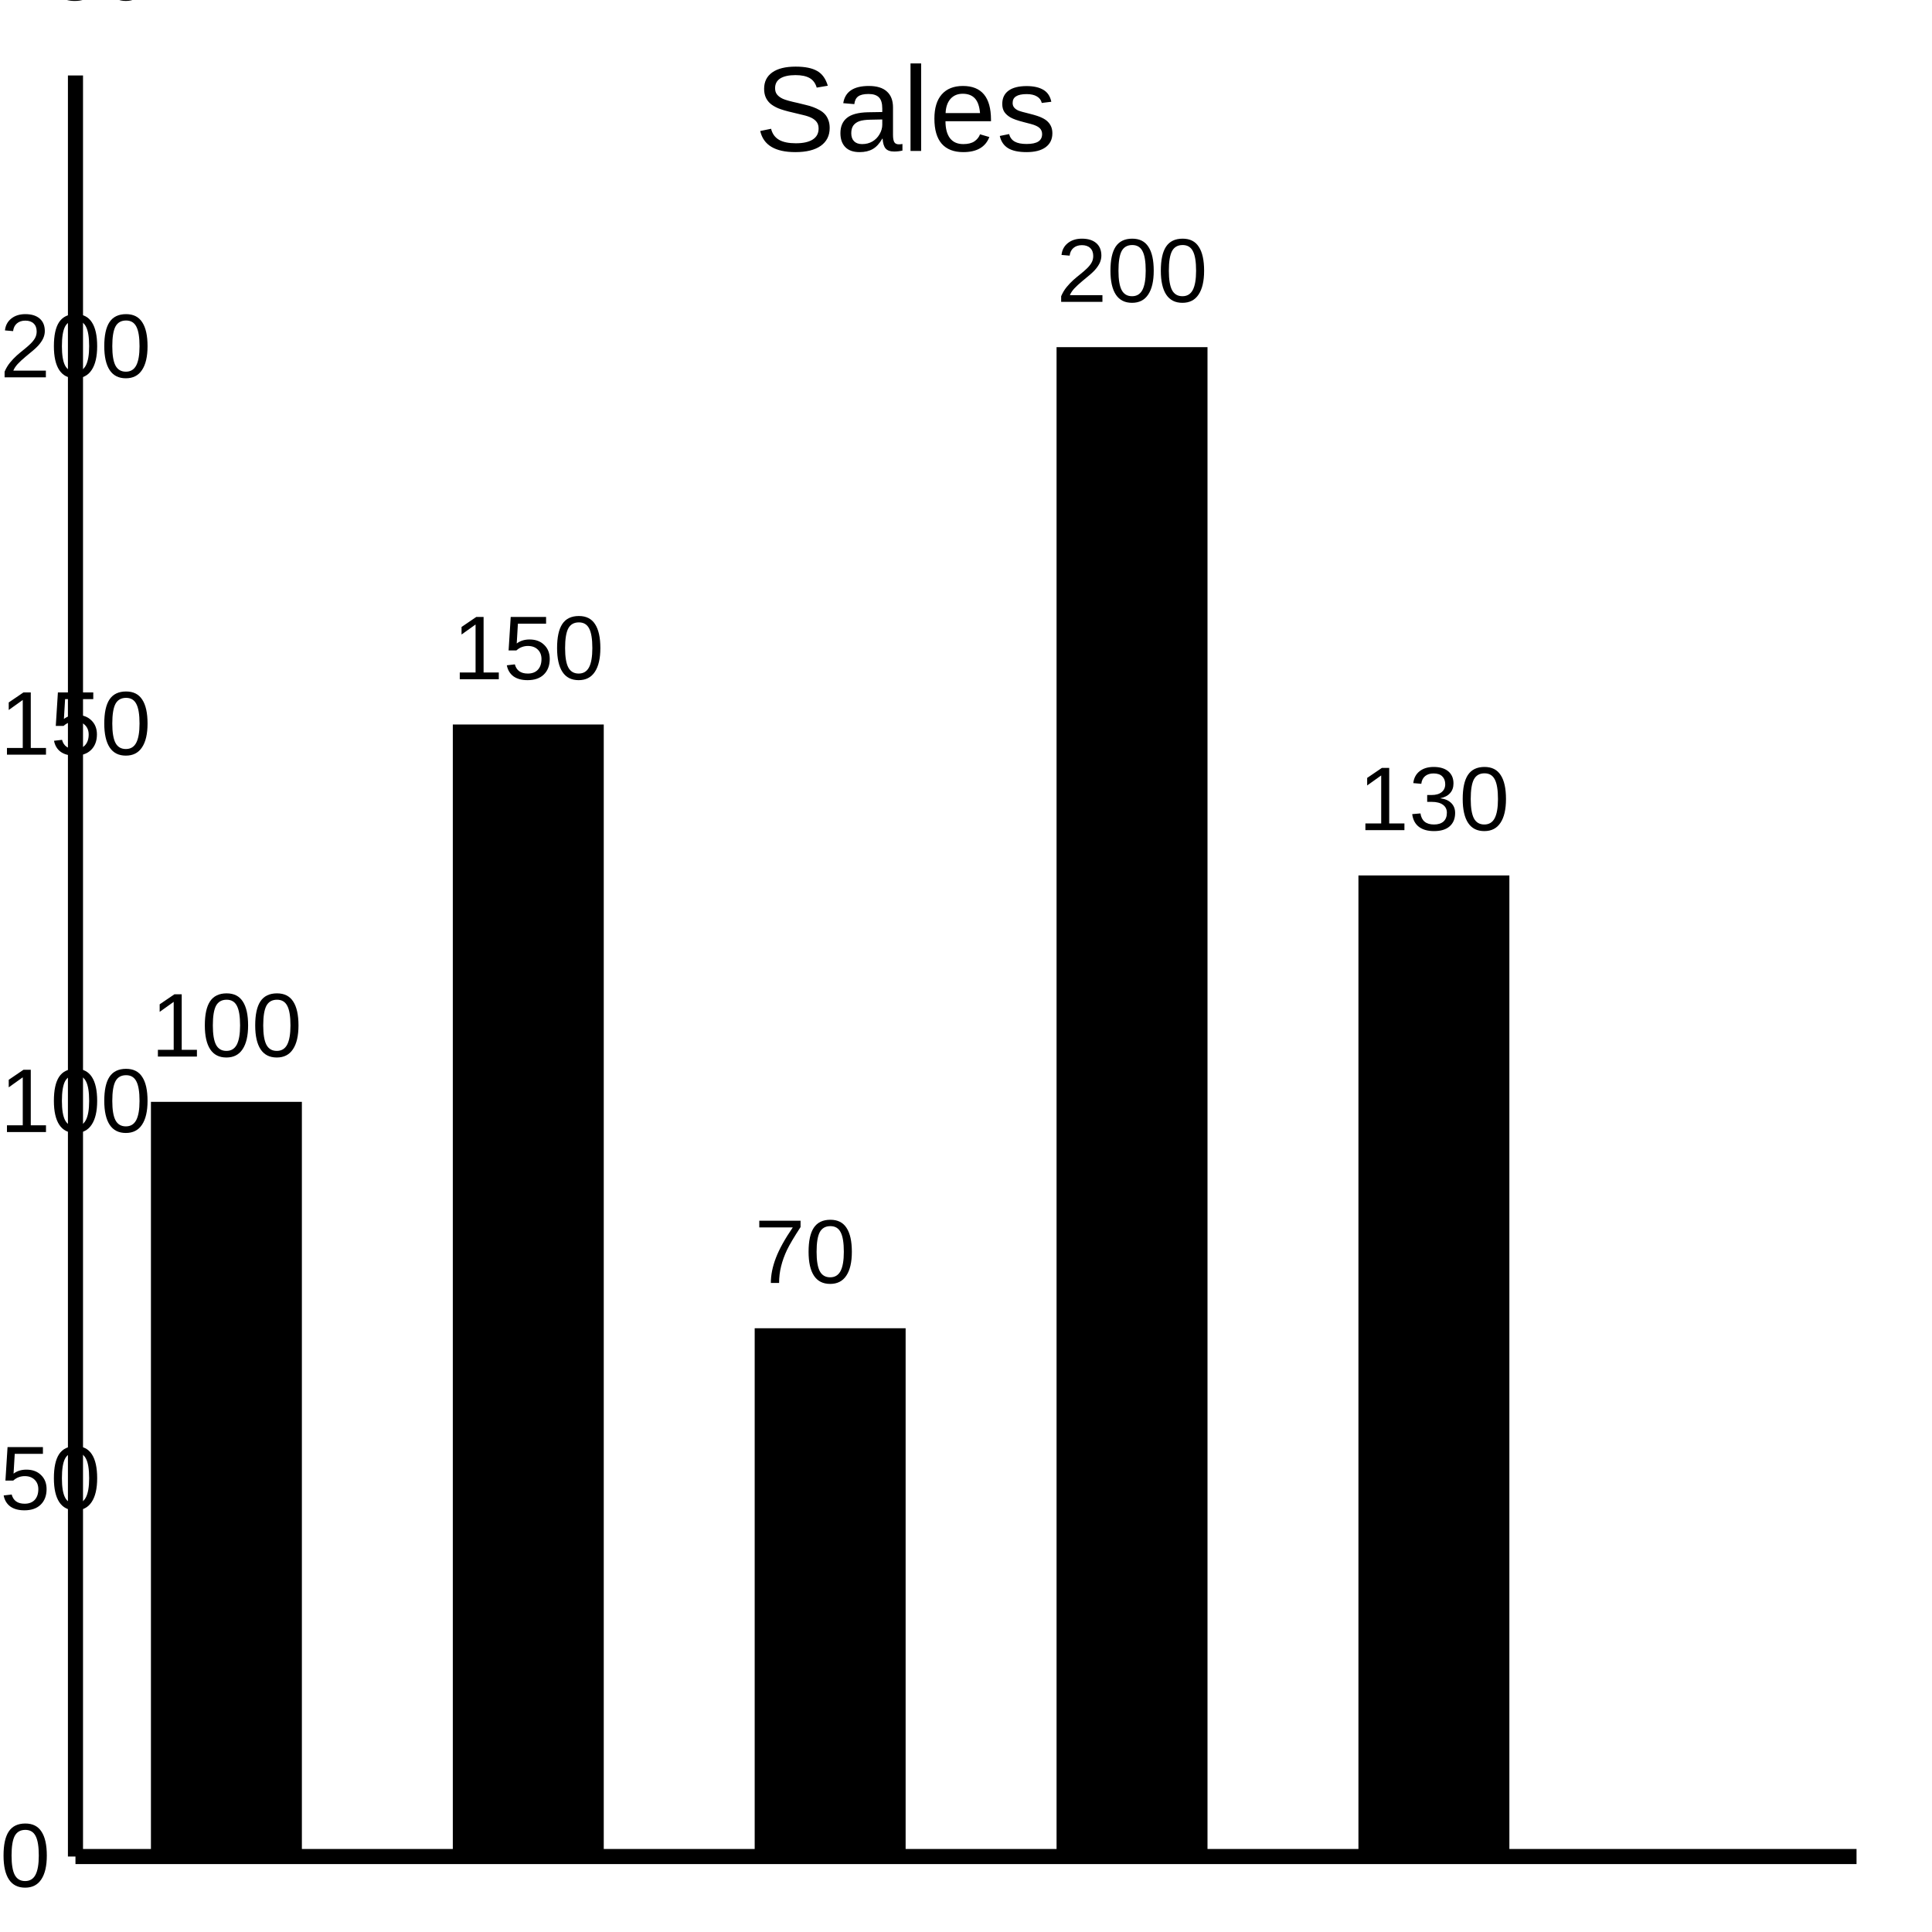
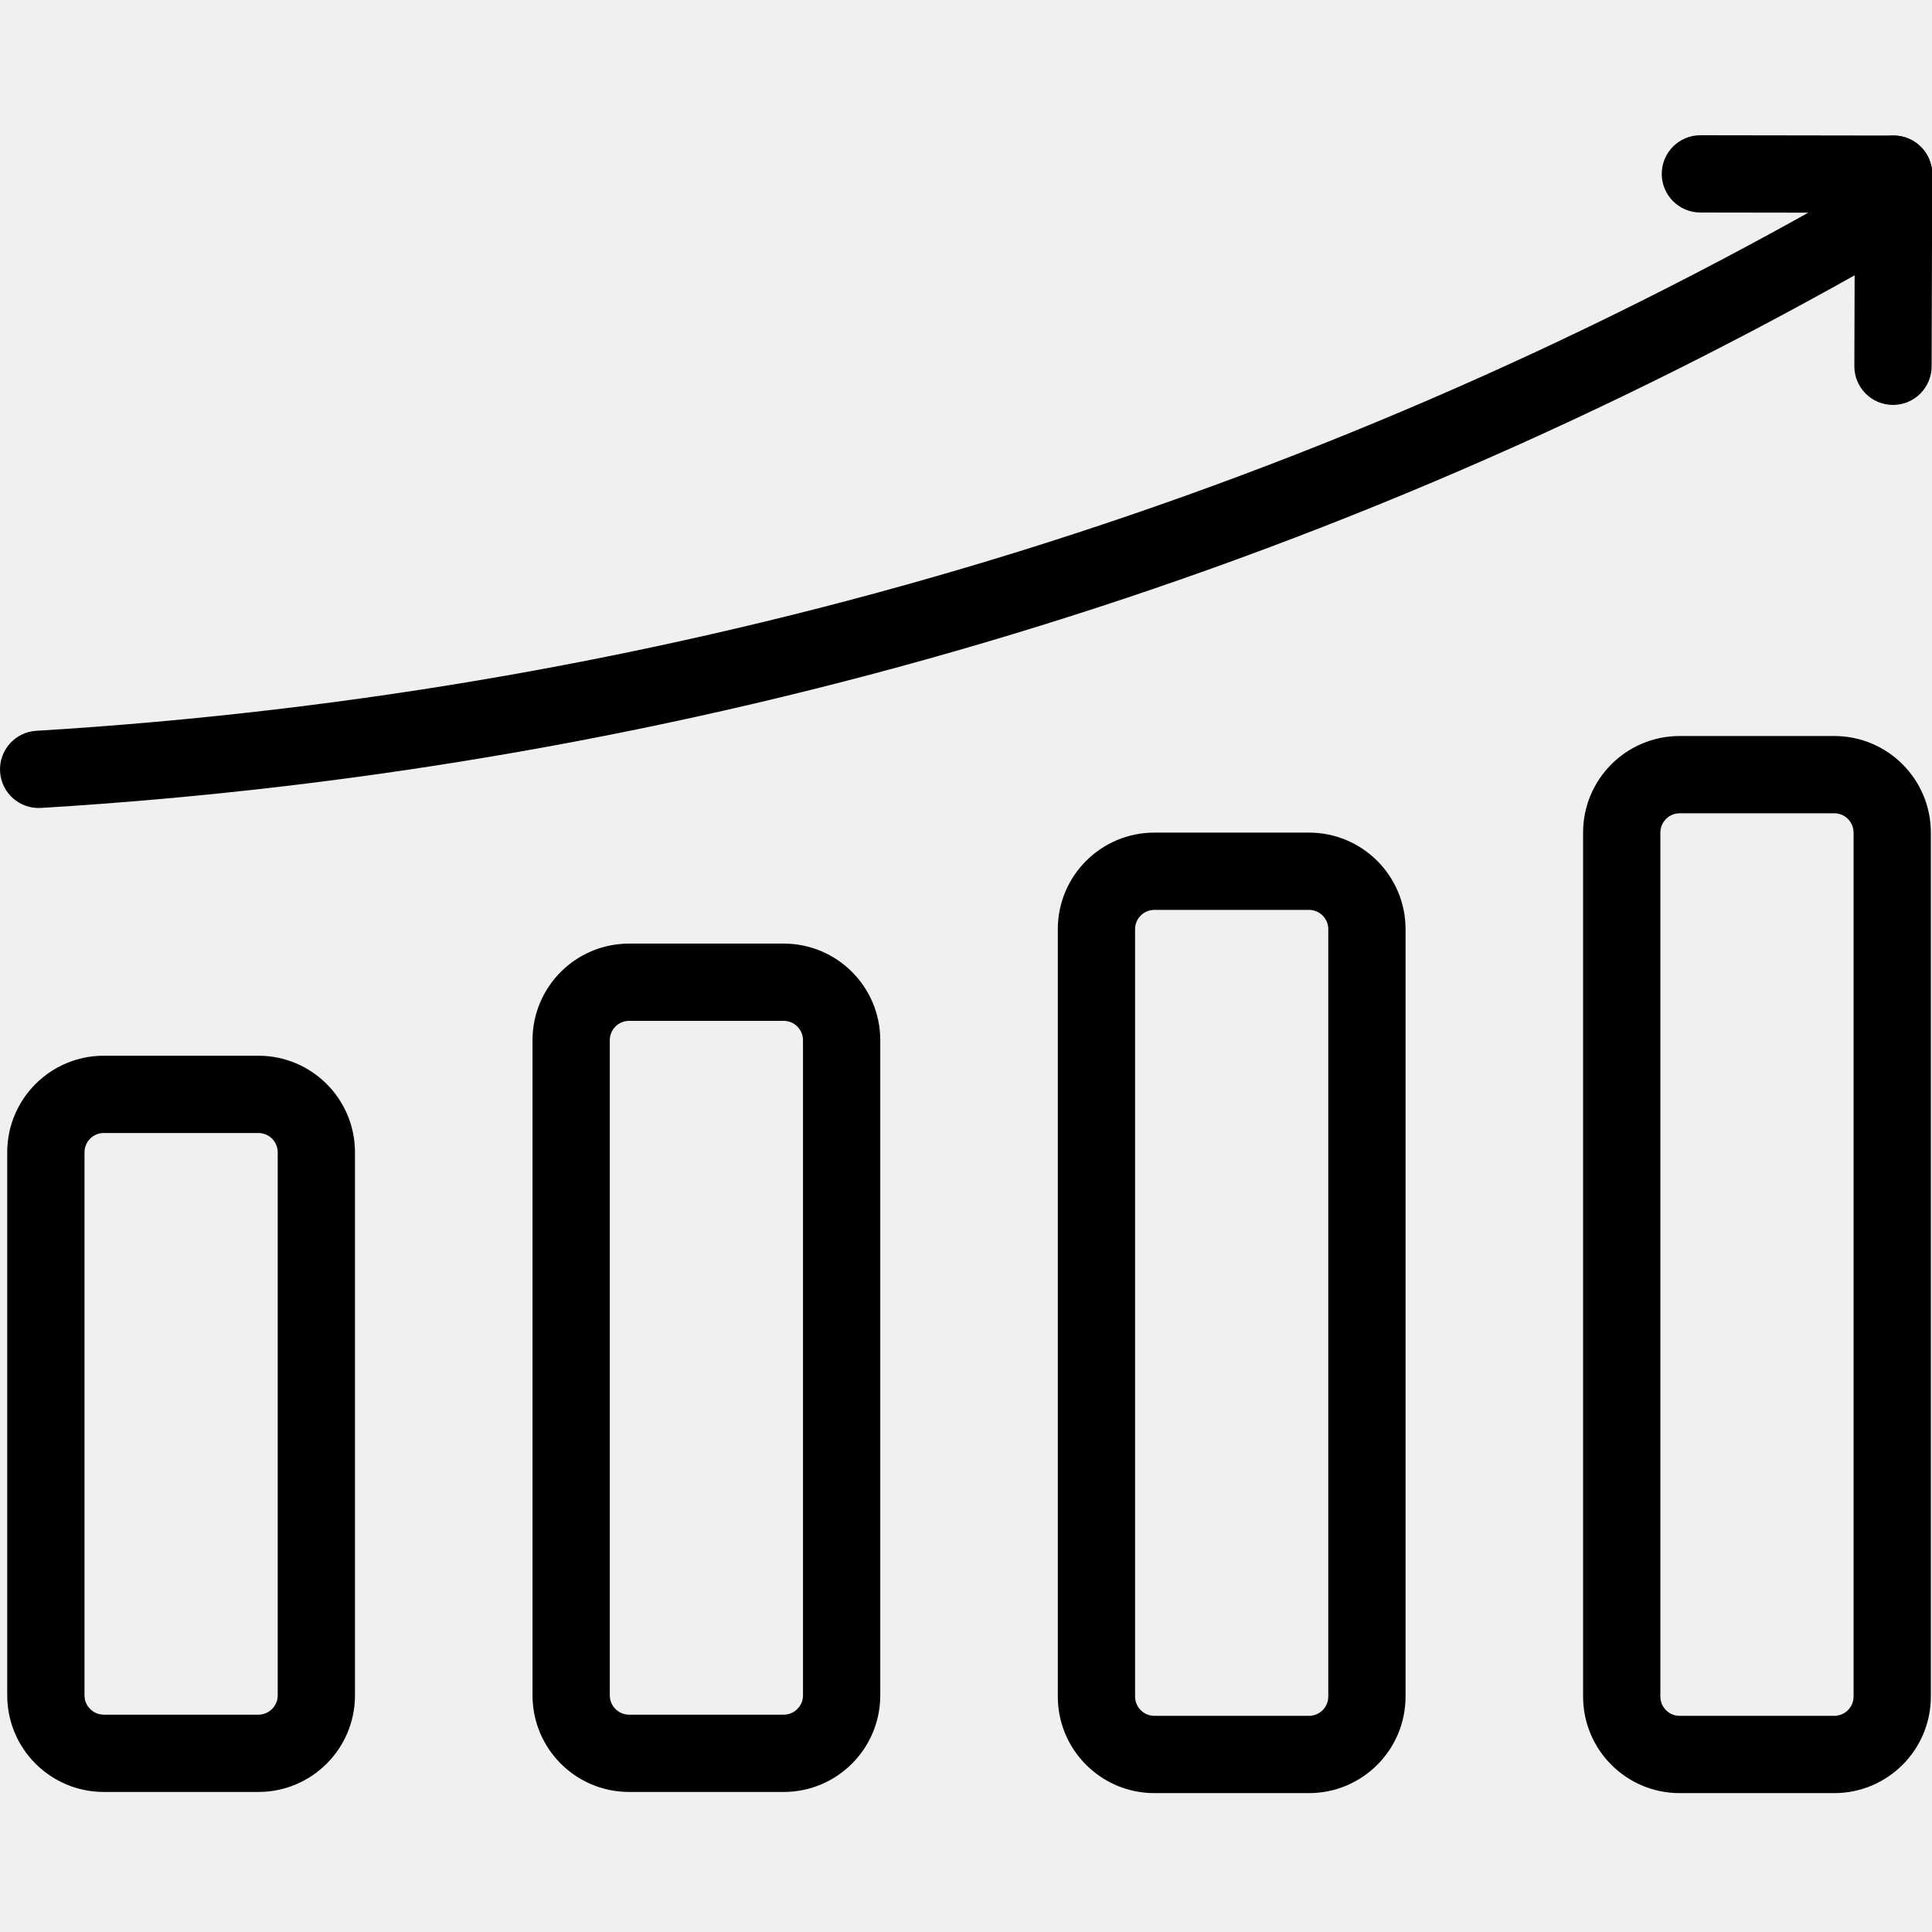
- <svg xmlns="http://www.w3.org/2000/svg" width="15px" height="15px" viewBox="0 0 256 256">
-   <rect width="256" height="256" fill="#FFFFFF" />
-   <line x1="10" y1="10" x2="10" y2="246" stroke="#000" stroke-width="2" />
-   <line x1="10" y1="246" x2="246" y2="246" stroke="#000" stroke-width="2" />
-   <rect x="20" y="146" width="20" height="100" fill="#000" />
-   <rect x="60" y="96" width="20" height="150" fill="#000" />
-   <rect x="100" y="176" width="20" height="70" fill="#000" />
-   <rect x="140" y="46" width="20" height="200" fill="#000" />
-   <rect x="180" y="116" width="20" height="130" fill="#000" />
-   <text x="20" y="140" font-family="Arial" font-size="12" fill="#000">100</text>
-   <text x="60" y="90" font-family="Arial" font-size="12" fill="#000">150</text>
-   <text x="100" y="170" font-family="Arial" font-size="12" fill="#000">70</text>
-   <text x="140" y="40" font-family="Arial" font-size="12" fill="#000">200</text>
-   <text x="180" y="110" font-family="Arial" font-size="12" fill="#000">130</text>
-   <text x="0" y="250" font-family="Arial" font-size="12" fill="#000">0</text>
-   <text x="0" y="200" font-family="Arial" font-size="12" fill="#000">50</text>
-   <text x="0" y="150" font-family="Arial" font-size="12" fill="#000">100</text>
-   <text x="0" y="100" font-family="Arial" font-size="12" fill="#000">150</text>
-   <text x="0" y="50" font-family="Arial" font-size="12" fill="#000">200</text>
-   <text x="0" y="0" font-family="Arial" font-size="12" fill="#000">250</text>
-   <text x="100" y="20" font-family="Arial" font-size="16" fill="#000">Sales</text>
+ <svg xmlns="http://www.w3.org/2000/svg" fill="#000000" width="15px" height="15px" viewBox="0 0 1024 1024">
+   <path d="M136.948 908.811c5.657 0 10.24-4.583 10.24-10.24V610.755c0-5.657-4.583-10.24-10.24-10.24h-81.92a10.238 10.238 0 00-10.24 10.24v287.816c0 5.657 4.583 10.24 10.24 10.24h81.92zm0 40.96h-81.92c-28.278 0-51.2-22.922-51.2-51.2V610.755c0-28.278 22.922-51.2 51.2-51.2h81.92c28.278 0 51.2 22.922 51.2 51.2v287.816c0 28.278-22.922 51.2-51.2 51.2zm278.414-40.96c5.657 0 10.24-4.583 10.24-10.24V551.322c0-5.657-4.583-10.24-10.24-10.24h-81.92a10.238 10.238 0 00-10.24 10.24v347.249c0 5.657 4.583 10.24 10.24 10.24h81.92zm0 40.96h-81.92c-28.278 0-51.2-22.922-51.2-51.2V551.322c0-28.278 22.922-51.2 51.2-51.2h81.92c28.278 0 51.2 22.922 51.2 51.2v347.249c0 28.278-22.922 51.2-51.2 51.2zm278.414-40.342c5.657 0 10.24-4.583 10.24-10.24V492.497c0-5.651-4.588-10.24-10.24-10.24h-81.92c-5.652 0-10.24 4.589-10.24 10.24v406.692c0 5.657 4.583 10.24 10.24 10.24h81.92zm0 40.96h-81.92c-28.278 0-51.2-22.922-51.2-51.2V492.497c0-28.271 22.924-51.2 51.2-51.2h81.92c28.276 0 51.2 22.929 51.2 51.2v406.692c0 28.278-22.922 51.2-51.2 51.2zm278.414-40.958c5.657 0 10.24-4.583 10.24-10.24V441.299c0-5.657-4.583-10.24-10.24-10.24h-81.92a10.238 10.238 0 00-10.24 10.24v457.892c0 5.657 4.583 10.24 10.24 10.24h81.92zm0 40.96h-81.92c-28.278 0-51.2-22.922-51.2-51.2V441.299c0-28.278 22.922-51.2 51.2-51.2h81.92c28.278 0 51.2 22.922 51.2 51.2v457.892c0 28.278-22.922 51.2-51.2 51.2zm-6.205-841.902C677.379 271.088 355.268 367.011 19.245 387.336c-11.29.683-19.889 10.389-19.206 21.679s10.389 19.889 21.679 19.206c342.256-20.702 670.39-118.419 964.372-284.046 9.854-5.552 13.342-18.041 7.79-27.896s-18.041-13.342-27.896-7.79z" />
+   <path d="M901.21 112.64l102.39.154c11.311.017 20.494-9.138 20.511-20.449s-9.138-20.494-20.449-20.511l-102.39-.154c-11.311-.017-20.494 9.138-20.511 20.449s9.138 20.494 20.449 20.511z" />
+   <path d="M983.151 92.251l-.307 101.827c-.034 11.311 9.107 20.508 20.418 20.542s20.508-9.107 20.542-20.418l.307-101.827c.034-11.311-9.107-20.508-20.418-20.542s-20.508 9.107-20.542 20.418z" />
</svg>
